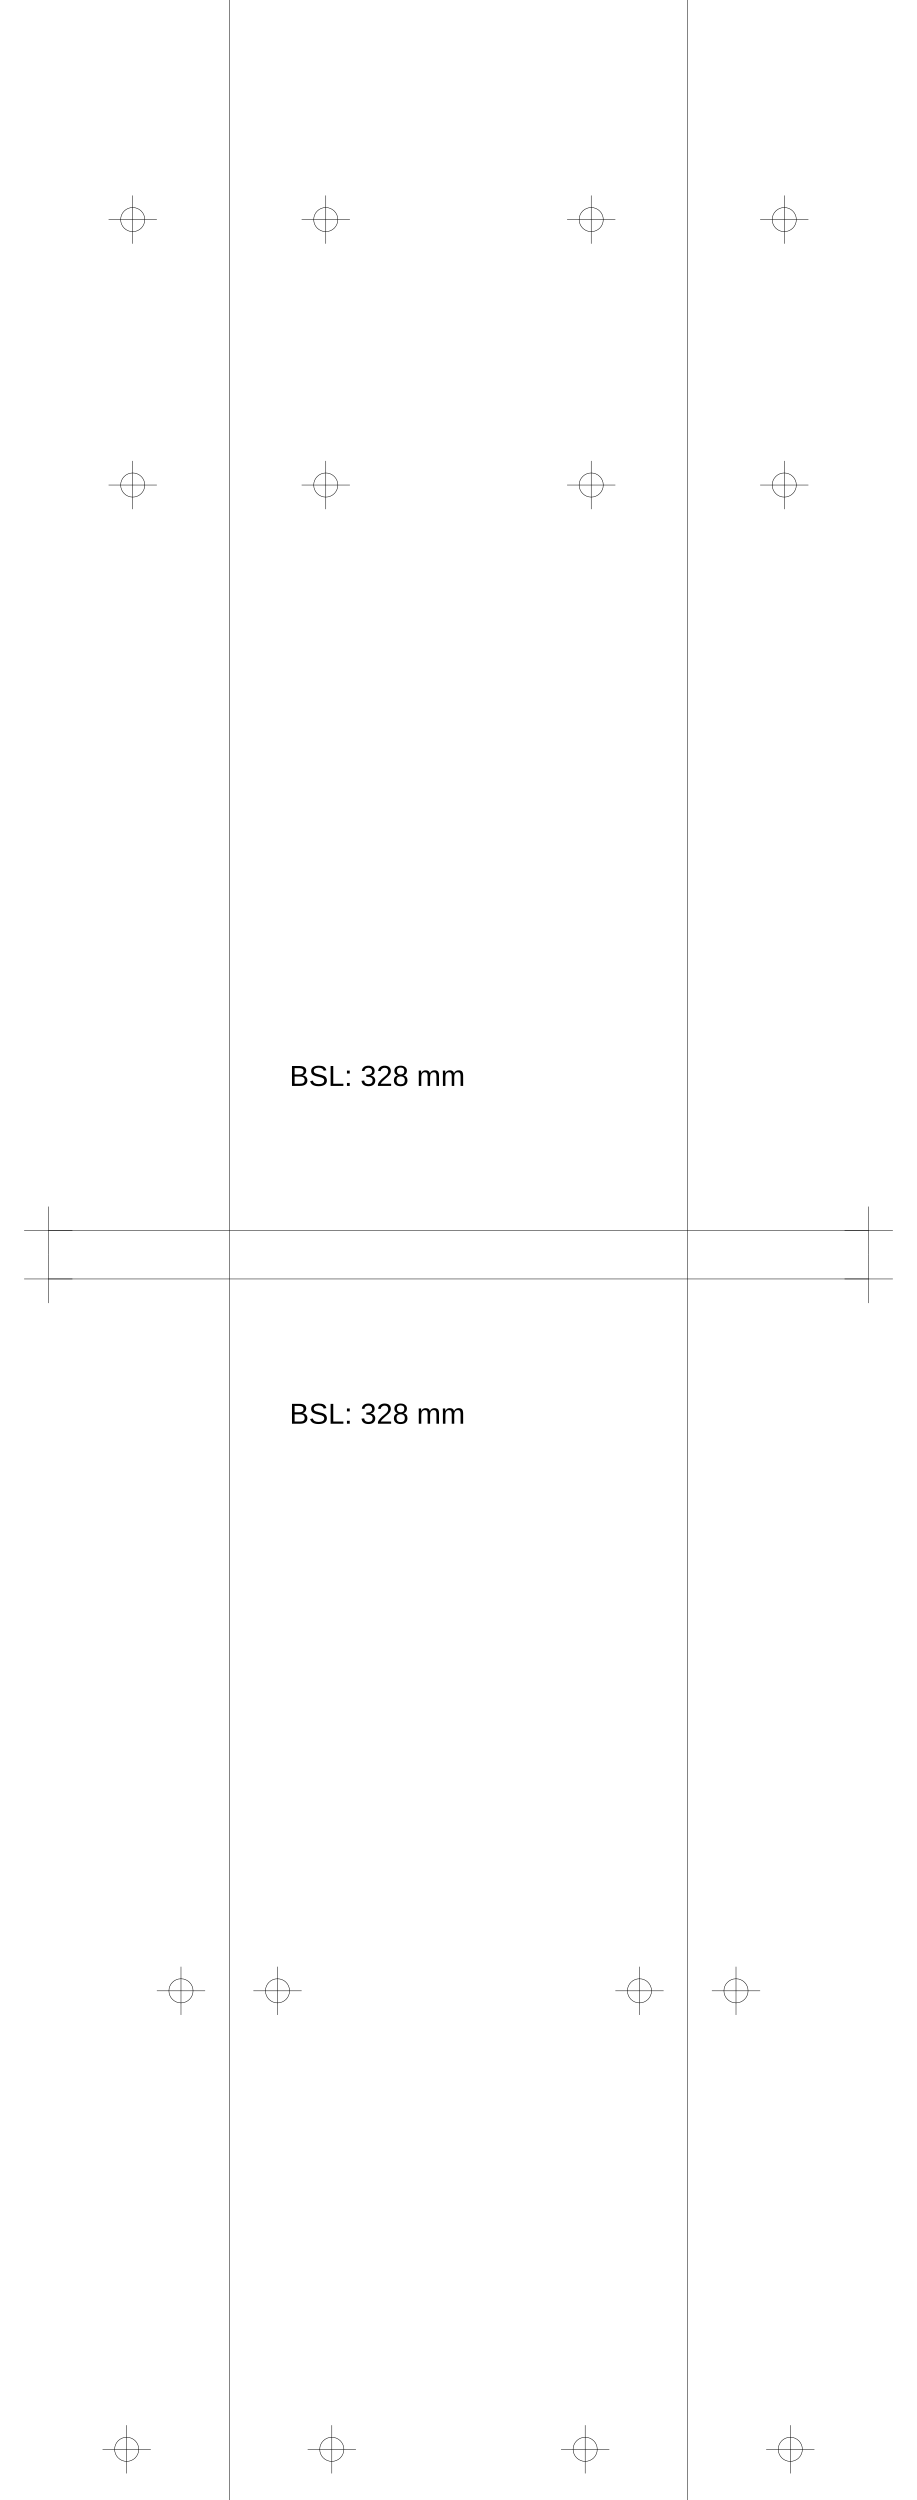
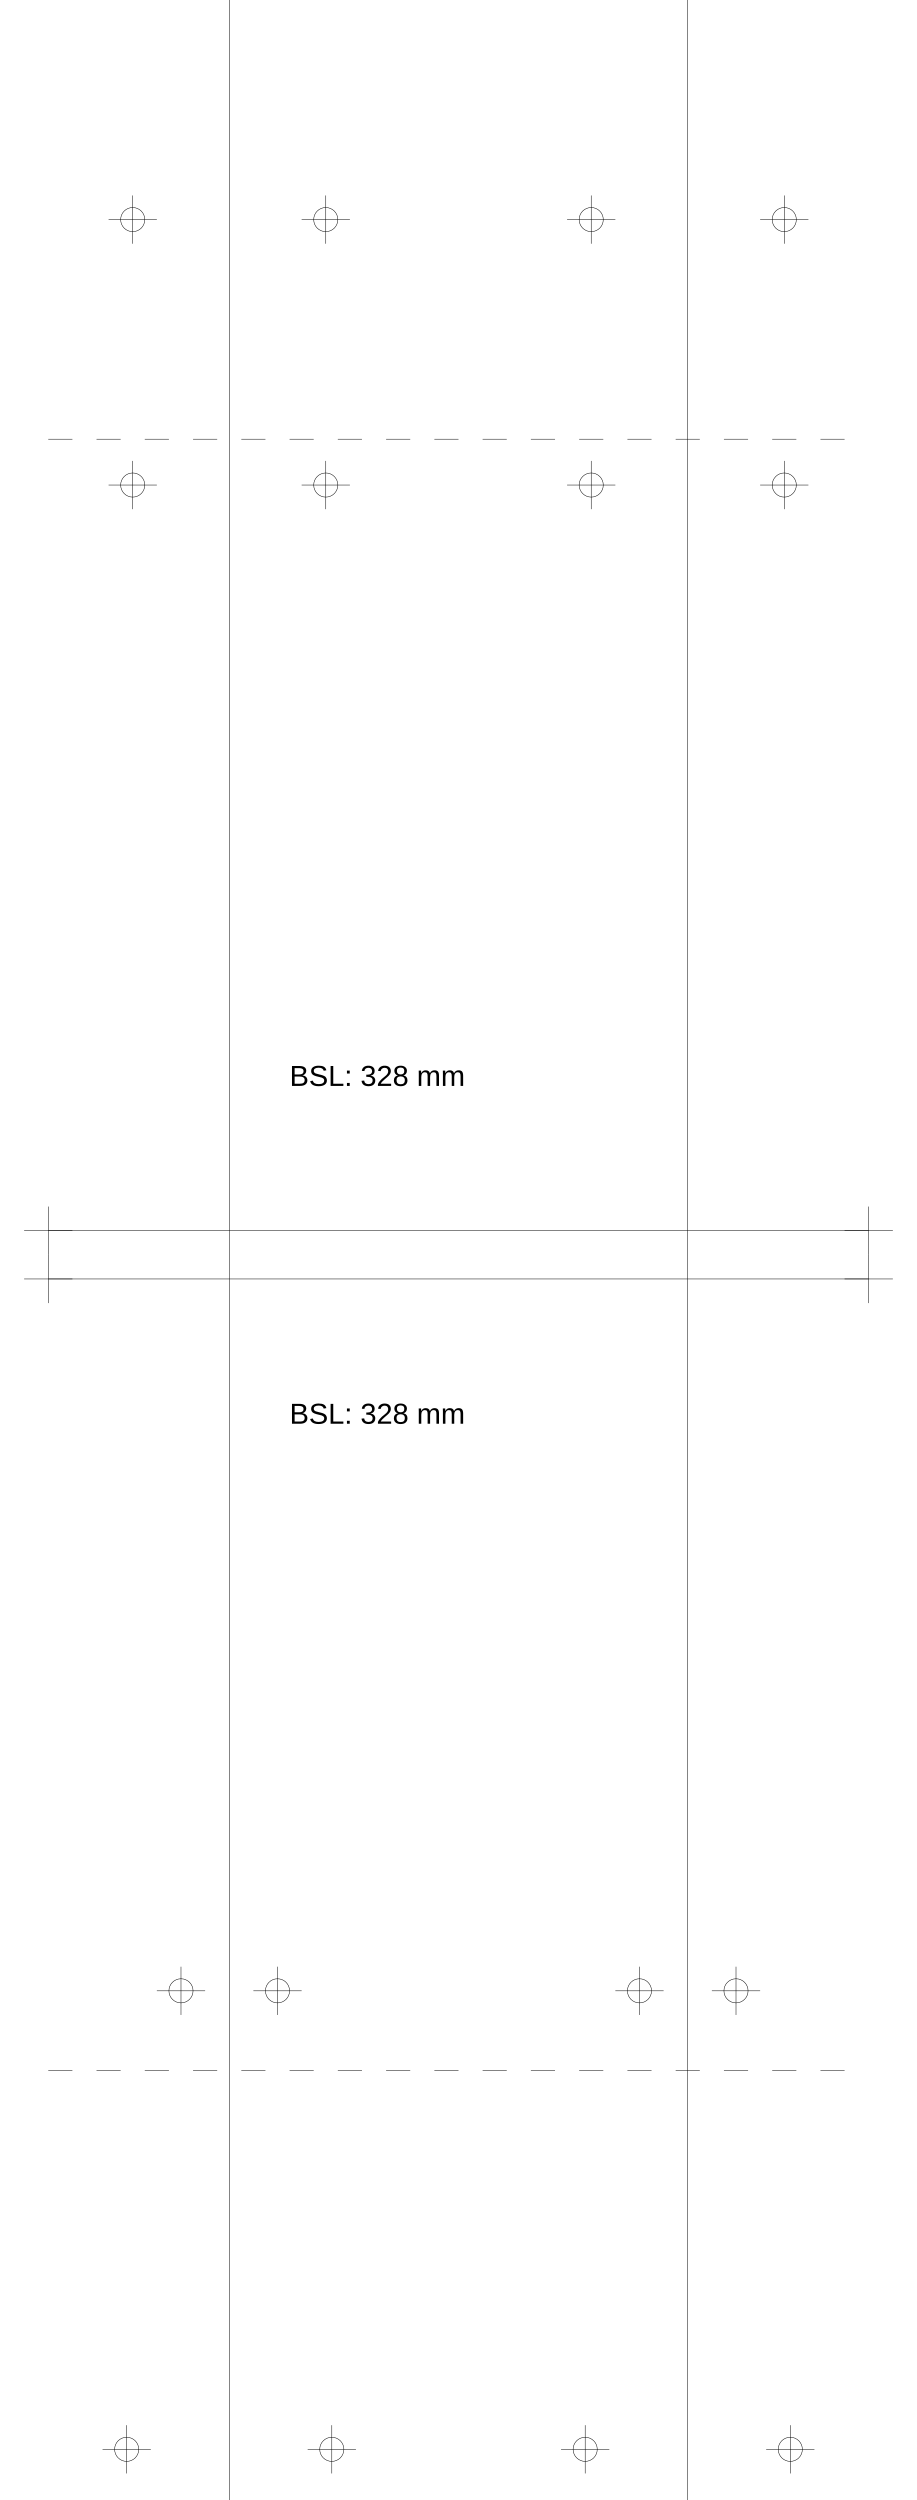
<svg xmlns="http://www.w3.org/2000/svg" version="1.2" width="190.0mm" height="518.0mm" viewBox="0 0 190.0 518.0">
  <line x1="47.5" y1="0.0" x2="47.5" y2="518.0" stroke="black" stroke-width="0.1" />
  <line x1="142.5" y1="0.0" x2="142.5" y2="518.0" stroke="black" stroke-width="0.1" />
  <line x1="10.0" y1="255.0" x2="180.0" y2="255.0" stroke="black" stroke-width="0.1" />
  <line x1="5.0" y1="255.0" x2="15.0" y2="255.0" stroke="black" stroke-width="0.1" />
  <line x1="10.0" y1="250.0" x2="10.0" y2="260.0" stroke="black" stroke-width="0.1" />
  <line x1="175.0" y1="255.0" x2="185.0" y2="255.0" stroke="black" stroke-width="0.1" />
  <line x1="180.0" y1="250.0" x2="180.0" y2="260.0" stroke="black" stroke-width="0.1" />
  <line x1="10.0" y1="265.0" x2="180.0" y2="265.0" stroke="black" stroke-width="0.1" />
  <line x1="5.0" y1="265.0" x2="15.0" y2="265.0" stroke="black" stroke-width="0.1" />
  <line x1="10.0" y1="260.0" x2="10.0" y2="270.0" stroke="black" stroke-width="0.1" />
  <line x1="175.0" y1="265.0" x2="185.0" y2="265.0" stroke="black" stroke-width="0.1" />
  <line x1="180.0" y1="260.0" x2="180.0" y2="270.0" stroke="black" stroke-width="0.1" />
+   <line x1="10.0" y1="91.0" x2="180.0" y2="91.0" stroke="black" stroke-width="0.1" stroke-dasharray="5 5" />
+   <line x1="10.0" y1="429.0" x2="180.0" y2="429.0" stroke="black" stroke-width="0.1" stroke-dasharray="5 5" />
  <text x="60.0" y="225.0" font-family="Arial" fill="black" font-size="6">BSL: 328 mm</text>
  <text x="60.0" y="295.0" font-family="Arial" fill="black" font-size="6">BSL: 328 mm</text>
  <circle cx="67.5" cy="45.5" r="2.5" fill="none" stroke="black" stroke-width="0.1" />
  <line x1="62.5" y1="45.5" x2="72.5" y2="45.5" stroke="black" stroke-width="0.1" />
  <line x1="67.5" y1="40.5" x2="67.5" y2="50.5" stroke="black" stroke-width="0.1" />
  <circle cx="162.5" cy="45.5" r="2.5" fill="none" stroke="black" stroke-width="0.1" />
  <line x1="157.5" y1="45.5" x2="167.5" y2="45.5" stroke="black" stroke-width="0.1" />
  <line x1="162.5" y1="40.5" x2="162.5" y2="50.5" stroke="black" stroke-width="0.1" />
  <circle cx="27.5" cy="45.5" r="2.5" fill="none" stroke="black" stroke-width="0.1" />
  <line x1="22.5" y1="45.5" x2="32.5" y2="45.5" stroke="black" stroke-width="0.1" />
  <line x1="27.5" y1="40.5" x2="27.5" y2="50.5" stroke="black" stroke-width="0.1" />
  <circle cx="122.5" cy="45.5" r="2.5" fill="none" stroke="black" stroke-width="0.1" />
  <line x1="117.5" y1="45.5" x2="127.5" y2="45.5" stroke="black" stroke-width="0.1" />
  <line x1="122.5" y1="40.5" x2="122.5" y2="50.5" stroke="black" stroke-width="0.1" />
  <circle cx="67.5" cy="100.5" r="2.5" fill="none" stroke="black" stroke-width="0.1" />
  <line x1="62.5" y1="100.5" x2="72.5" y2="100.5" stroke="black" stroke-width="0.1" />
  <line x1="67.5" y1="95.5" x2="67.5" y2="105.5" stroke="black" stroke-width="0.1" />
  <circle cx="162.5" cy="100.5" r="2.5" fill="none" stroke="black" stroke-width="0.1" />
  <line x1="157.5" y1="100.5" x2="167.5" y2="100.5" stroke="black" stroke-width="0.1" />
  <line x1="162.5" y1="95.5" x2="162.5" y2="105.5" stroke="black" stroke-width="0.1" />
  <circle cx="27.5" cy="100.5" r="2.5" fill="none" stroke="black" stroke-width="0.1" />
  <line x1="22.5" y1="100.5" x2="32.5" y2="100.5" stroke="black" stroke-width="0.1" />
  <line x1="27.5" y1="95.5" x2="27.5" y2="105.5" stroke="black" stroke-width="0.1" />
  <circle cx="122.5" cy="100.5" r="2.5" fill="none" stroke="black" stroke-width="0.1" />
  <line x1="117.5" y1="100.5" x2="127.5" y2="100.5" stroke="black" stroke-width="0.1" />
  <line x1="122.5" y1="95.5" x2="122.5" y2="105.5" stroke="black" stroke-width="0.1" />
  <circle cx="57.5" cy="412.5" r="2.5" fill="none" stroke="black" stroke-width="0.1" />
  <line x1="52.5" y1="412.5" x2="62.5" y2="412.5" stroke="black" stroke-width="0.1" />
  <line x1="57.5" y1="407.5" x2="57.5" y2="417.5" stroke="black" stroke-width="0.1" />
  <circle cx="152.5" cy="412.5" r="2.5" fill="none" stroke="black" stroke-width="0.1" />
  <line x1="147.5" y1="412.5" x2="157.5" y2="412.5" stroke="black" stroke-width="0.1" />
  <line x1="152.5" y1="407.5" x2="152.5" y2="417.5" stroke="black" stroke-width="0.1" />
  <circle cx="37.5" cy="412.5" r="2.5" fill="none" stroke="black" stroke-width="0.1" />
  <line x1="32.5" y1="412.5" x2="42.5" y2="412.5" stroke="black" stroke-width="0.1" />
  <line x1="37.5" y1="407.5" x2="37.5" y2="417.5" stroke="black" stroke-width="0.1" />
  <circle cx="132.5" cy="412.5" r="2.5" fill="none" stroke="black" stroke-width="0.1" />
  <line x1="127.5" y1="412.5" x2="137.5" y2="412.5" stroke="black" stroke-width="0.1" />
  <line x1="132.5" y1="407.5" x2="132.5" y2="417.5" stroke="black" stroke-width="0.1" />
  <circle cx="68.75" cy="507.5" r="2.5" fill="none" stroke="black" stroke-width="0.1" />
  <line x1="63.75" y1="507.5" x2="73.75" y2="507.5" stroke="black" stroke-width="0.1" />
  <line x1="68.75" y1="502.5" x2="68.75" y2="512.5" stroke="black" stroke-width="0.1" />
  <circle cx="163.75" cy="507.5" r="2.5" fill="none" stroke="black" stroke-width="0.1" />
  <line x1="158.75" y1="507.5" x2="168.75" y2="507.5" stroke="black" stroke-width="0.1" />
  <line x1="163.75" y1="502.5" x2="163.75" y2="512.5" stroke="black" stroke-width="0.1" />
  <circle cx="26.25" cy="507.5" r="2.5" fill="none" stroke="black" stroke-width="0.1" />
  <line x1="21.25" y1="507.5" x2="31.25" y2="507.5" stroke="black" stroke-width="0.1" />
  <line x1="26.25" y1="502.5" x2="26.25" y2="512.5" stroke="black" stroke-width="0.1" />
  <circle cx="121.25" cy="507.5" r="2.5" fill="none" stroke="black" stroke-width="0.1" />
  <line x1="116.25" y1="507.5" x2="126.25" y2="507.5" stroke="black" stroke-width="0.1" />
  <line x1="121.25" y1="502.5" x2="121.25" y2="512.5" stroke="black" stroke-width="0.1" />
</svg>
